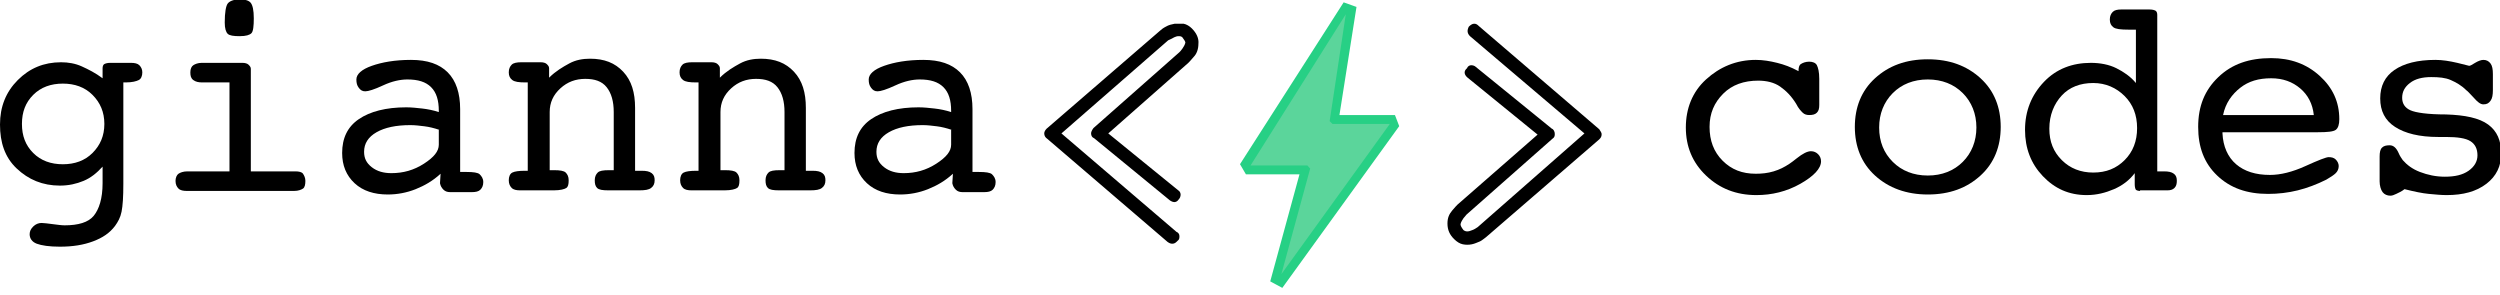
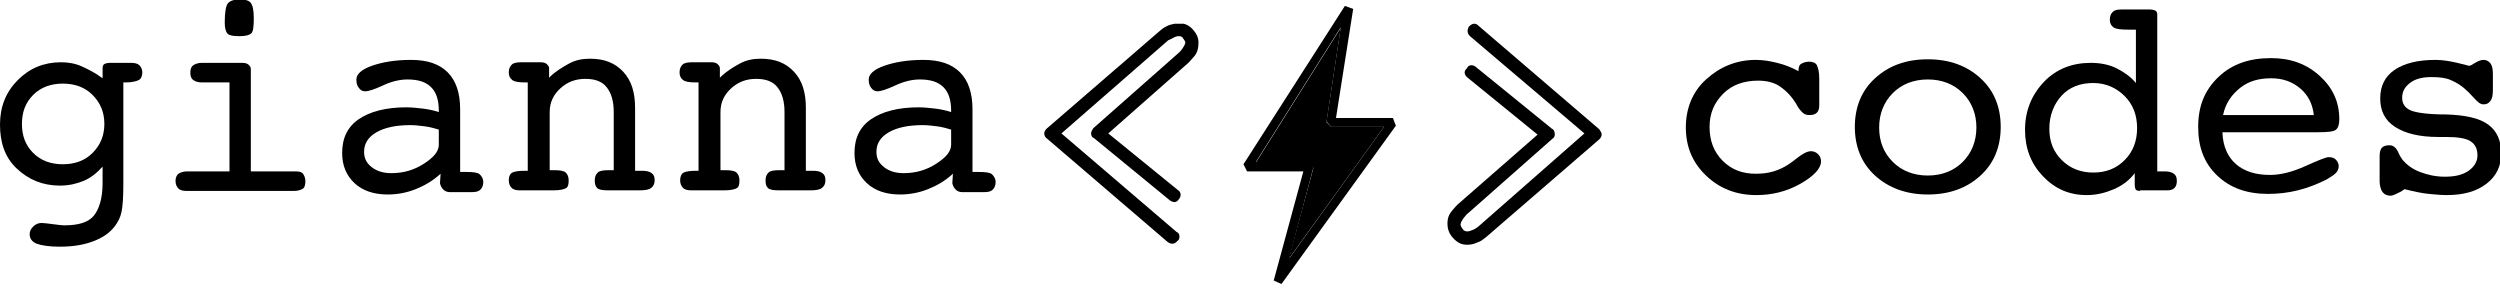
<svg xmlns="http://www.w3.org/2000/svg" version="1.1" x="0px" y="0px" viewBox="0 0 421.6 49.6" enable-background="new 0 0 421.6 49.6" xml:space="preserve">
  <g id="Layer_1">
    <path display="none" stroke="#000000" stroke-width="0.5" stroke-linecap="round" stroke-linejoin="round" d="M197.5,42.5   c-0.3,0-0.6-0.1-0.8-0.3l-20.6-17.8c-0.3-0.2-0.4-0.5-0.4-0.9c0-0.2,0.1-0.5,0.3-0.9l19.4-16.8c0.3-0.2,0.7-0.5,1.1-0.8   c0.4-0.3,0.9-0.4,1.4-0.5c0.5-0.1,1-0.1,1.5,0c0.5,0.1,1,0.4,1.5,0.8c0.8,0.8,1.2,1.7,1.1,2.7c-0.1,0.9-0.3,1.7-0.8,2.3   c-0.5,0.6-0.8,0.9-0.9,0.9l-13.7,12.1l12,9.7c0.2,0.2,0.4,0.4,0.4,0.8c0,0.3-0.1,0.6-0.3,0.8c-0.4,0.6-0.9,0.7-1.6,0.2l-13.1-10.6   c-0.3-0.2-0.4-0.4-0.4-0.9c0-0.2,0.1-0.5,0.3-0.9l14.8-13c0.1-0.1,0.3-0.3,0.5-0.6c0.2-0.3,0.4-0.6,0.4-0.9c0-0.3-0.2-0.6-0.5-1   c-0.2-0.2-0.4-0.2-0.7-0.2c-0.3,0-0.5,0.1-0.7,0.2c-0.2,0.1-0.6,0.3-1,0.5l-18.4,15.9l19.7,16.9c0.3,0.2,0.4,0.4,0.5,0.7   c0,0.3-0.1,0.6-0.3,0.8C198.1,42.3,197.8,42.5,197.5,42.5z" />
    <polygon display="none" stroke="#000000" stroke-width="0.5" stroke-linecap="round" stroke-linejoin="round" points="228.6,2.1   225.7,20.9 235.4,20.9 236,22.1 216.3,49.3 215,48.7 220.1,29.9 210.4,29.9 209.8,28.8 227.2,1.6  " />
    <polygon display="none" stroke="#000000" stroke-linecap="round" stroke-linejoin="round" points="226.5,5.4 211.9,28.4 221,28.4   221.8,29.4 217.5,45.1 233.9,22.4 224.8,22.4 224,21.5  " />
    <path display="none" stroke="#000000" stroke-width="0.5" stroke-linecap="round" stroke-linejoin="round" d="M249.4,4.6   c0.3,0,0.6,0.1,0.8,0.3l20.7,17.7c0.2,0.3,0.3,0.6,0.3,0.9c0,0.3-0.1,0.6-0.3,0.9l-19.4,16.9c-0.3,0.2-0.7,0.5-1.1,0.7   c-0.4,0.2-0.9,0.4-1.4,0.5c-0.5,0.1-1,0.1-1.5,0c-0.5-0.1-1-0.4-1.5-0.9c-0.8-0.7-1.1-1.6-1.1-2.6c0.1-0.9,0.3-1.7,0.8-2.3   c0.5-0.6,0.8-0.9,0.9-1l13.7-12L248.3,14c-0.6-0.5-0.7-1.1-0.2-1.6c0.2-0.3,0.4-0.5,0.8-0.5c0.3,0,0.6,0.1,0.8,0.3l13.1,10.6   c0.3,0.2,0.4,0.5,0.4,0.9c0,0.4-0.1,0.7-0.3,0.9l-14.8,13c-0.1,0.1-0.3,0.3-0.5,0.7c-0.2,0.3-0.4,0.7-0.4,1c0,0.3,0.2,0.6,0.5,0.9   s0.9,0.3,1.5,0c0.3-0.1,0.6-0.3,0.9-0.5l18.4-16L248.7,6.7c-0.5-0.5-0.6-1-0.2-1.7C248.8,4.8,249.1,4.6,249.4,4.6z" />
    <g>
      <path d="M20.8,31c0,2.2-0.1,3.7-0.3,4.7s-0.6,1.7-1.1,2.4c-0.9,1.2-2.1,2-3.7,2.6s-3.4,0.9-5.6,0.9c-1.8,0-3.1-0.2-3.9-0.5    s-1.2-0.9-1.2-1.6c0-0.5,0.2-0.9,0.6-1.3s0.9-0.6,1.4-0.6c0.4,0,1.1,0.1,1.9,0.2s1.5,0.2,2,0.2c2.3,0,4-0.5,4.9-1.6    s1.5-2.9,1.5-5.5v-2.8c-1,1.1-2,1.9-3.2,2.4s-2.5,0.8-4,0.8c-2.9,0-5.3-1-7.3-2.9S0,24,0,21c0-3,1-5.5,3-7.5s4.4-3,7.3-3    c1.2,0,2.4,0.2,3.5,0.7s2.3,1.1,3.5,2v-1.7c0-0.3,0.1-0.6,0.3-0.7s0.5-0.2,1-0.2h3.5c0.6,0,1.1,0.1,1.4,0.4s0.5,0.7,0.5,1.2    c0,0.6-0.2,1.1-0.6,1.3s-1.1,0.4-2.2,0.4h-0.4V31z M10.6,14.1c-2,0-3.7,0.6-5,1.9s-1.9,2.9-1.9,4.9c0,2,0.6,3.6,1.9,4.9    s3,1.9,5,1.9c2,0,3.7-0.6,5-1.9s2-2.9,2-4.9s-0.7-3.6-2-4.9S12.6,14.1,10.6,14.1z" />
      <path d="M42.3,28.9h7.5c0.6,0,1.1,0.1,1.3,0.4s0.4,0.7,0.4,1.2c0,0.6-0.1,1.1-0.4,1.3s-0.8,0.4-1.5,0.4H31.5    c-0.6,0-1.1-0.1-1.4-0.4s-0.5-0.7-0.5-1.3c0-0.5,0.2-1,0.5-1.2s0.8-0.4,1.5-0.4h7.1v-15h-4.6c-0.6,0-1.1-0.1-1.5-0.4    s-0.5-0.7-0.5-1.3s0.2-1,0.5-1.2s0.8-0.4,1.4-0.4h6.9c0.4,0,0.8,0.1,1,0.3s0.4,0.4,0.4,0.7V28.9z M37.9,3.8c0-1.7,0.2-2.8,0.5-3.2    s1-0.7,2-0.7c1,0,1.6,0.2,1.9,0.6s0.5,1.2,0.5,2.6c0,1.3-0.1,2.2-0.4,2.5s-0.9,0.5-2,0.5c-1,0-1.7-0.1-2-0.4S37.9,4.8,37.9,3.8z" />
      <path d="M74.3,29.3c-1.3,1.2-2.7,2-4.2,2.6s-3.1,0.9-4.7,0.9c-2.3,0-4.2-0.6-5.6-1.9s-2.1-3-2.1-5.1c0-2.5,0.9-4.4,2.8-5.7    s4.6-2,8-2c0.9,0,1.8,0.1,2.7,0.2s1.9,0.3,2.8,0.6v-0.2c0-1.8-0.4-3.1-1.3-4s-2.2-1.3-4-1.3c-1.2,0-2.6,0.3-4.1,1s-2.5,1-3,1    c-0.5,0-0.8-0.2-1.1-0.6s-0.4-0.8-0.4-1.4c0-0.9,0.9-1.7,2.6-2.3s3.9-1,6.6-1c2.8,0,4.8,0.7,6.2,2.1s2.1,3.5,2.1,6.2v10.6h1.1    c1.1,0,1.9,0.1,2.2,0.4s0.6,0.7,0.6,1.3c0,0.6-0.2,1-0.5,1.3s-0.8,0.4-1.4,0.4h-3.7c-0.4,0-0.8-0.1-1.1-0.4s-0.5-0.6-0.6-1.1    L74.3,29.3z M74.1,21.9c-0.9-0.3-1.7-0.5-2.5-0.6s-1.6-0.2-2.4-0.2c-2.4,0-4.3,0.4-5.7,1.2s-2.1,1.9-2.1,3.3    c0,1.1,0.4,1.9,1.3,2.6s2,1,3.3,1c2,0,3.8-0.5,5.5-1.6s2.5-2.1,2.5-3.2V21.9z" />
      <path d="M89,28.9v-15h-0.4c-1.1,0-1.8-0.1-2.2-0.4s-0.6-0.7-0.6-1.3c0-0.6,0.2-1,0.5-1.3s0.9-0.4,1.6-0.4h1.1h2.2    c0.4,0,0.8,0.1,1,0.3s0.4,0.4,0.4,0.7v1.6c1.1-1.1,2.3-1.8,3.4-2.4s2.3-0.8,3.5-0.8c2.4,0,4.2,0.7,5.6,2.2s2,3.5,2,6.1v10.6h1.1    c0.8,0,1.3,0.1,1.7,0.4s0.5,0.7,0.5,1.2c0,0.6-0.2,1-0.6,1.3s-1,0.4-2,0.4h-5.2c-1,0-1.6-0.1-1.9-0.4s-0.4-0.7-0.4-1.3    c0-0.6,0.2-1,0.5-1.3s0.9-0.4,1.9-0.4h0.8v-9.8c0-1.8-0.4-3.2-1.2-4.2s-2-1.4-3.6-1.4c-1.6,0-3,0.5-4.2,1.6s-1.8,2.4-1.8,4v9.8    h0.8c0.9,0,1.6,0.1,1.9,0.4s0.5,0.7,0.5,1.3c0,0.7-0.1,1.1-0.4,1.3s-1,0.4-2.1,0.4H89h-1.3c-0.6,0-1.1-0.1-1.4-0.4    s-0.5-0.7-0.5-1.3c0-0.6,0.2-1.1,0.6-1.3s1.1-0.3,2.1-0.3H89z" />
      <path d="M117.8,28.9v-15h-0.4c-1.1,0-1.8-0.1-2.2-0.4s-0.6-0.7-0.6-1.3c0-0.6,0.2-1,0.5-1.3s0.9-0.4,1.6-0.4h1.1h2.2    c0.4,0,0.8,0.1,1,0.3s0.4,0.4,0.4,0.7v1.6c1.1-1.1,2.3-1.8,3.4-2.4s2.3-0.8,3.5-0.8c2.4,0,4.2,0.7,5.6,2.2s2,3.5,2,6.1v10.6h1.1    c0.8,0,1.3,0.1,1.7,0.4s0.5,0.7,0.5,1.2c0,0.6-0.2,1-0.6,1.3s-1,0.4-2,0.4h-5.2c-1,0-1.6-0.1-1.9-0.4s-0.4-0.7-0.4-1.3    c0-0.6,0.2-1,0.5-1.3s0.9-0.4,1.9-0.4h0.8v-9.8c0-1.8-0.4-3.2-1.2-4.2s-2-1.4-3.6-1.4c-1.6,0-3,0.5-4.2,1.6s-1.8,2.4-1.8,4v9.8    h0.8c0.9,0,1.6,0.1,1.9,0.4s0.5,0.7,0.5,1.3c0,0.7-0.1,1.1-0.4,1.3s-1,0.4-2.1,0.4h-4.3h-1.3c-0.6,0-1.1-0.1-1.4-0.4    s-0.5-0.7-0.5-1.3c0-0.6,0.2-1.1,0.6-1.3s1.1-0.3,2.1-0.3H117.8z" />
      <path d="M160.7,29.3c-1.3,1.2-2.7,2-4.2,2.6s-3.1,0.9-4.7,0.9c-2.3,0-4.2-0.6-5.6-1.9s-2.1-3-2.1-5.1c0-2.5,0.9-4.4,2.8-5.7    s4.6-2,8-2c0.9,0,1.8,0.1,2.7,0.2s1.9,0.3,2.8,0.6v-0.2c0-1.8-0.4-3.1-1.3-4s-2.2-1.3-4-1.3c-1.2,0-2.6,0.3-4.1,1s-2.5,1-3,1    c-0.5,0-0.8-0.2-1.1-0.6s-0.4-0.8-0.4-1.4c0-0.9,0.9-1.7,2.6-2.3s3.9-1,6.6-1c2.8,0,4.8,0.7,6.2,2.1s2.1,3.5,2.1,6.2v10.6h1.1    c1.1,0,1.9,0.1,2.2,0.4s0.6,0.7,0.6,1.3c0,0.6-0.2,1-0.5,1.3s-0.8,0.4-1.4,0.4h-3.7c-0.4,0-0.8-0.1-1.1-0.4s-0.5-0.6-0.6-1.1    L160.7,29.3z M160.5,21.9c-0.9-0.3-1.7-0.5-2.5-0.6s-1.6-0.2-2.4-0.2c-2.4,0-4.3,0.4-5.7,1.2s-2.1,1.9-2.1,3.3    c0,1.1,0.4,1.9,1.3,2.6s2,1,3.3,1c2,0,3.8-0.5,5.5-1.6s2.5-2.1,2.5-3.2V21.9z" />
    </g>
    <g>
      <path d="M303.3,12L303.3,12c0-0.6,0.1-1,0.4-1.2s0.8-0.4,1.4-0.4c0.6,0,1.1,0.2,1.3,0.6s0.4,1.1,0.4,2.3v4.4c0,0.6-0.1,1-0.4,1.3    s-0.7,0.4-1.3,0.4c-0.4,0-0.8-0.1-1.1-0.4s-0.7-0.7-1.1-1.5c-0.8-1.3-1.7-2.2-2.7-2.9s-2.3-1-3.7-1c-2.4,0-4.4,0.7-5.9,2.2    s-2.3,3.3-2.3,5.6c0,2.3,0.7,4.2,2.2,5.7s3.3,2.2,5.6,2.2c1,0,2-0.1,3-0.4s1.8-0.7,2.7-1.3c0.3-0.2,0.7-0.5,1.2-0.9    c1-0.8,1.8-1.2,2.4-1.2c0.5,0,0.9,0.2,1.2,0.5s0.5,0.7,0.5,1.2c0,1.2-1.2,2.5-3.5,3.8s-4.8,1.9-7.4,1.9c-3.4,0-6.2-1.1-8.5-3.3    s-3.4-4.9-3.4-8.1s1.1-6,3.4-8.1s5.1-3.3,8.4-3.3c1.2,0,2.4,0.2,3.6,0.5S302,11.3,303.3,12z" />
      <path d="M337.4,21.4c0,3.3-1.1,6.1-3.4,8.2s-5.2,3.2-8.9,3.2c-3.6,0-6.6-1.1-8.9-3.2s-3.4-4.9-3.4-8.2s1.1-6.1,3.4-8.2    s5.2-3.2,8.9-3.2s6.6,1.1,8.9,3.2S337.4,18.1,337.4,21.4z M325.1,29.6c2.4,0,4.4-0.8,5.9-2.3s2.3-3.5,2.3-5.8s-0.8-4.3-2.3-5.8    s-3.5-2.3-5.9-2.3s-4.4,0.8-5.9,2.3s-2.3,3.5-2.3,5.8c0,2.4,0.8,4.3,2.3,5.8S322.7,29.6,325.1,29.6z" />
      <path d="M360.9,32.2c-0.3,0-0.6-0.1-0.7-0.2s-0.2-0.5-0.2-0.9v-1.9c-0.9,1.2-2.1,2.1-3.5,2.7s-2.9,1-4.6,1c-3,0-5.4-1.1-7.4-3.2    s-3-4.7-3-7.8c0-3.2,1.1-5.9,3.2-8.1s4.8-3.2,7.9-3.2c1.6,0,3.1,0.3,4.3,0.9s2.4,1.4,3.3,2.5v-9h-1.2c-1.4,0-2.2-0.1-2.6-0.4    s-0.6-0.7-0.6-1.3c0-0.6,0.2-1,0.5-1.3s0.8-0.4,1.4-0.4h4.8c0.5,0,0.8,0.1,1,0.2s0.3,0.4,0.3,0.7v26.4h1.1c0.8,0,1.3,0.1,1.7,0.4    s0.5,0.7,0.5,1.2c0,0.5-0.1,0.9-0.4,1.2s-0.7,0.4-1.2,0.4H360.9z M345.6,21.7c0,2.2,0.7,3.9,2.1,5.3s3.2,2.1,5.3,2.1    c2.2,0,3.9-0.7,5.3-2.1s2.1-3.2,2.1-5.4c0-2.2-0.7-4-2.1-5.4S355.1,14,353,14c-2.2,0-4,0.7-5.3,2.1S345.6,19.4,345.6,21.7z" />
      <path d="M374.8,22.5c0.1,2.2,0.9,4,2.3,5.2s3.3,1.8,5.7,1.8c1.8,0,3.8-0.5,6-1.5s3.5-1.5,3.9-1.5c0.5,0,0.9,0.1,1.2,0.4    s0.5,0.7,0.5,1.1c0,0.5-0.2,0.9-0.5,1.2s-0.9,0.7-1.6,1.1c-1.6,0.8-3.2,1.4-4.8,1.8s-3.3,0.6-5,0.6c-3.6,0-6.4-1-8.6-3.1    s-3.2-4.8-3.2-8.2c0-3.5,1.1-6.2,3.4-8.4s5.2-3.2,8.9-3.2c3.3,0,6,1,8.2,3s3.3,4.4,3.3,7.3c0,0.9-0.2,1.5-0.6,1.8s-1.4,0.4-3,0.4    h-0.4H374.8z M374.9,19.4h15.3c-0.2-1.9-1-3.4-2.3-4.5s-2.9-1.7-4.9-1.7c-2.1,0-3.8,0.5-5.2,1.6S375.3,17.4,374.9,19.4z" />
      <path d="M401.3,30.6v-4.2c0-0.7,0.1-1.2,0.4-1.5s0.7-0.4,1.3-0.4c0.6,0,1.1,0.4,1.5,1.3c0.2,0.5,0.5,0.9,0.7,1.2    c0.7,0.8,1.6,1.5,2.9,2s2.7,0.8,4.2,0.8c1.7,0,3-0.3,4-1s1.5-1.6,1.5-2.6c0-1.1-0.4-1.9-1.2-2.4s-2.2-0.7-4.1-0.7h-1.3    c-3.2,0-5.6-0.6-7.3-1.7s-2.5-2.7-2.5-4.8c0-2.1,0.8-3.7,2.4-4.8s3.9-1.7,6.9-1.7c1.2,0,2.4,0.2,3.7,0.5s1.9,0.5,2,0.5    c0.2,0,0.5-0.2,1-0.5s1-0.5,1.4-0.5c0.5,0,0.9,0.2,1.2,0.6s0.4,1,0.4,1.8v2.7c0,0.8-0.1,1.4-0.4,1.8s-0.6,0.6-1.2,0.6    c-0.5,0-1-0.4-1.7-1.2c-0.5-0.5-0.9-1-1.2-1.2c-0.8-0.8-1.7-1.3-2.6-1.7s-2-0.5-3.3-0.5c-1.5,0-2.7,0.3-3.6,1s-1.3,1.5-1.3,2.5    c0,1,0.5,1.7,1.4,2.1s2.9,0.7,6,0.7c3.2,0.1,5.6,0.6,7.1,1.7s2.2,2.7,2.2,4.9c0,2.1-0.8,3.8-2.5,5.1s-3.9,1.9-6.7,1.9    c-0.9,0-1.9-0.1-3-0.2s-2.5-0.4-4.1-0.8c-0.5,0.4-1,0.6-1.4,0.8s-0.7,0.3-1,0.3c-0.5,0-1-0.2-1.3-0.6S401.3,31.3,401.3,30.6z" />
    </g>
  </g>
  <g id="Layer_2">
    <rect x="0.5" y="1" fill="none" width="315.2" height="117.8" />
    <text transform="matrix(1 0 0 1 0.4995 31.1258)" display="none" font-family="'Courier'" font-size="47.129">gianna</text>
    <rect x="280.3" y="1" fill="none" width="315.2" height="117.8" />
    <text transform="matrix(1 0 0 1 280.3271 31.1258)" display="none" font-family="'Courier'" font-size="47.129">codes</text>
    <g id="XMLID_3_">
      <g>
        <path d="M198.1,4c0.5,0,1,0,1.5,0c0.5,0.1,1,0.4,1.4,0.8c0.8,0.8,1.2,1.7,1.1,2.6c0,0.9-0.3,1.7-0.8,2.2c-0.5,0.6-0.8,0.9-0.9,1     l-13.5,11.9l11.8,9.6c0.2,0.1,0.4,0.4,0.4,0.7c0,0.3-0.1,0.6-0.3,0.8c-0.4,0.6-0.9,0.6-1.5,0.2l-12.8-10.5     c-0.3-0.1-0.5-0.4-0.5-0.8c0-0.2,0.1-0.5,0.4-0.9l14.5-12.8c0.1-0.1,0.3-0.3,0.5-0.6c0.2-0.3,0.4-0.6,0.5-1     c0-0.2-0.2-0.5-0.5-0.9c-0.2-0.2-0.4-0.2-0.7-0.2c-0.2,0-0.5,0.1-0.7,0.2c-0.2,0.1-0.5,0.3-1,0.5L179,22.5l19.4,16.6     c0.3,0.1,0.5,0.4,0.5,0.7c0,0.3,0,0.6-0.3,0.8c-0.3,0.3-0.5,0.5-0.9,0.5c-0.3,0-0.5-0.1-0.8-0.3l-20.3-17.4     c-0.3-0.2-0.5-0.5-0.5-0.9c0-0.2,0.1-0.5,0.4-0.8l19.1-16.5c0.2-0.2,0.6-0.5,1-0.7C197.1,4.2,197.6,4.1,198.1,4z" />
-         <polygon id="svg-polygon-inner" fill="#5BD59B" points="224.5,21.4 233.4,21.4 217.3,43.7 221.5,28.3 220.7,27.4 211.8,27.4 226.1,4.7 223.7,20.6    " />
+         <polygon id="svg-polygon-inner" points="224.5,21.4 233.4,21.4 217.3,43.7 221.5,28.3 220.7,27.4 211.8,27.4 226.1,4.7 223.7,20.6    " />
        <path d="M267.2,22.5L247.9,6.1c-0.5-0.5-0.5-1-0.2-1.6c0.3-0.3,0.6-0.5,0.9-0.5c0.3,0,0.5,0.1,0.8,0.4l20.3,17.4     c0.2,0.3,0.4,0.6,0.4,0.8c0,0.4-0.1,0.6-0.4,0.9L250.6,40c-0.3,0.2-0.6,0.5-1,0.7c-0.5,0.2-0.9,0.4-1.4,0.5c-0.5,0.1-1,0.1-1.5,0     c-0.5-0.1-1-0.4-1.5-0.9c-0.7-0.7-1.1-1.5-1.1-2.6c0-1,0.3-1.6,0.8-2.2c0.5-0.6,0.8-0.9,0.9-1l13.5-11.8l-11.8-9.6     c-0.6-0.5-0.7-1.1-0.1-1.6c0.1-0.3,0.4-0.5,0.7-0.5c0.3,0,0.6,0.1,0.8,0.3l12.8,10.4c0.3,0.1,0.5,0.5,0.5,0.9     c0,0.4-0.1,0.6-0.4,0.8l-14.5,12.8c-0.1,0.1-0.3,0.4-0.5,0.6c-0.2,0.3-0.4,0.6-0.5,1c0,0.3,0.2,0.6,0.5,1c0.4,0.3,0.8,0.3,1.5,0     c0.3-0.1,0.6-0.3,0.9-0.5L267.2,22.5z" />
-         <path id="svg-path-inner" fill="#27D085" d="M209.7,27.7L226.8,1l1.4,0.5l-2.9,18.4h9.6l0.5,1.3l-19.3,26.7l-1.3-0.6l5-18.4h-9.5L209.7,27.7z      M233.4,21.4h-8.9l-0.8-0.9l2.4-15.9l-14.3,22.7h9l0.7,0.9l-4.1,15.4L233.4,21.4z" />
+         <path id="svg-path-inner" d="M209.7,27.7L226.8,1l1.4,0.5l-2.9,18.4h9.6l0.5,1.3l-19.3,26.7l-1.3-0.6l5-18.4h-9.5L209.7,27.7z      M233.4,21.4h-8.9l-0.8-0.9l2.4-15.9l-14.3,22.7h9l0.7,0.9l-4.1,15.4L233.4,21.4z" />
      </g>
      <g>
-         <polygon id="svg-polygon-outer" fill="none" stroke="#27D085" stroke-miterlimit="10" points="228.2,1.5 225.3,19.9 234.9,19.9 235.4,21.2 216.1,47.9     214.8,47.2 219.8,28.9 210.4,28.9 209.7,27.7 226.8,1    " />
-         <polygon id="svg-path-outer" fill="none" stroke="#5BD59B" stroke-miterlimit="10" points="226.1,4.7 211.8,27.4 220.7,27.4 221.5,28.3 217.3,43.7     233.4,21.4 224.5,21.4 223.7,20.6    " />
+         <polygon id="svg-polygon-outer" fill="none" stroke-miterlimit="10" points="228.2,1.5 225.3,19.9 234.9,19.9 235.4,21.2 216.1,47.9     214.8,47.2 219.8,28.9 210.4,28.9 209.7,27.7 226.8,1    " />
+         <polygon id="svg-path-outer" fill="none" stroke-miterlimit="10" points="226.1,4.7 211.8,27.4 220.7,27.4 221.5,28.3 217.3,43.7     233.4,21.4 224.5,21.4 223.7,20.6    " />
      </g>
    </g>
  </g>
</svg>
